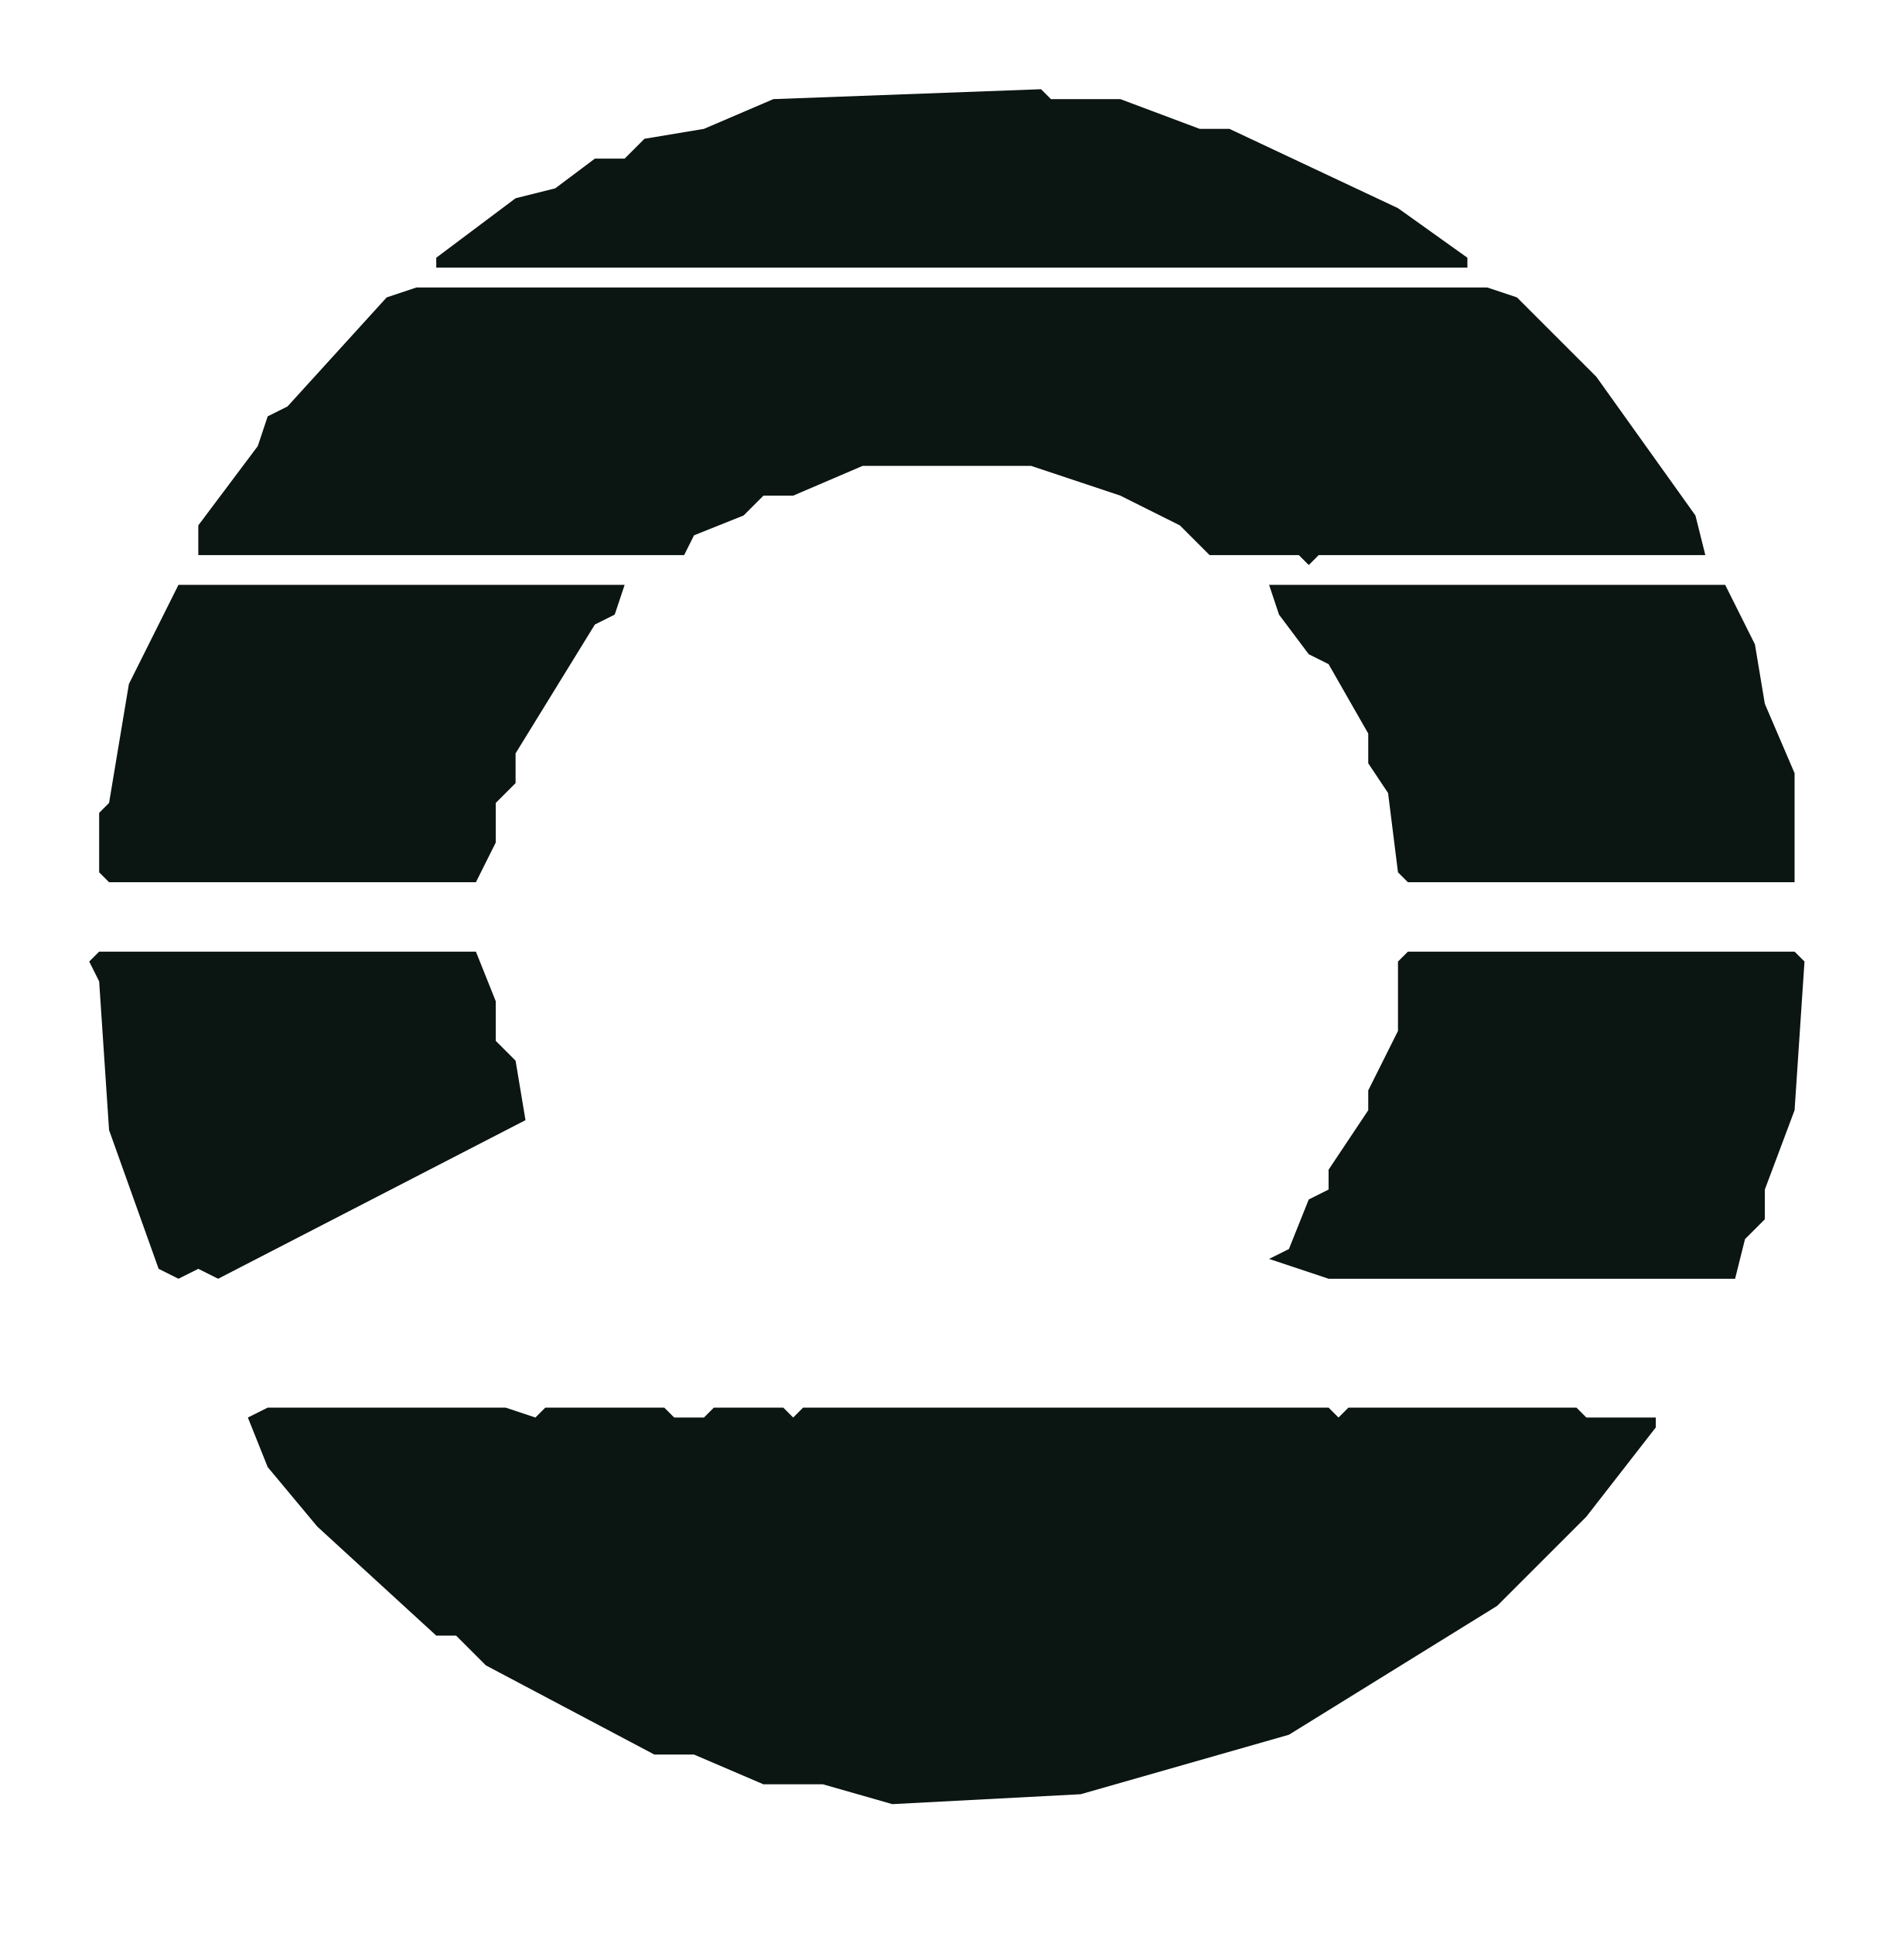
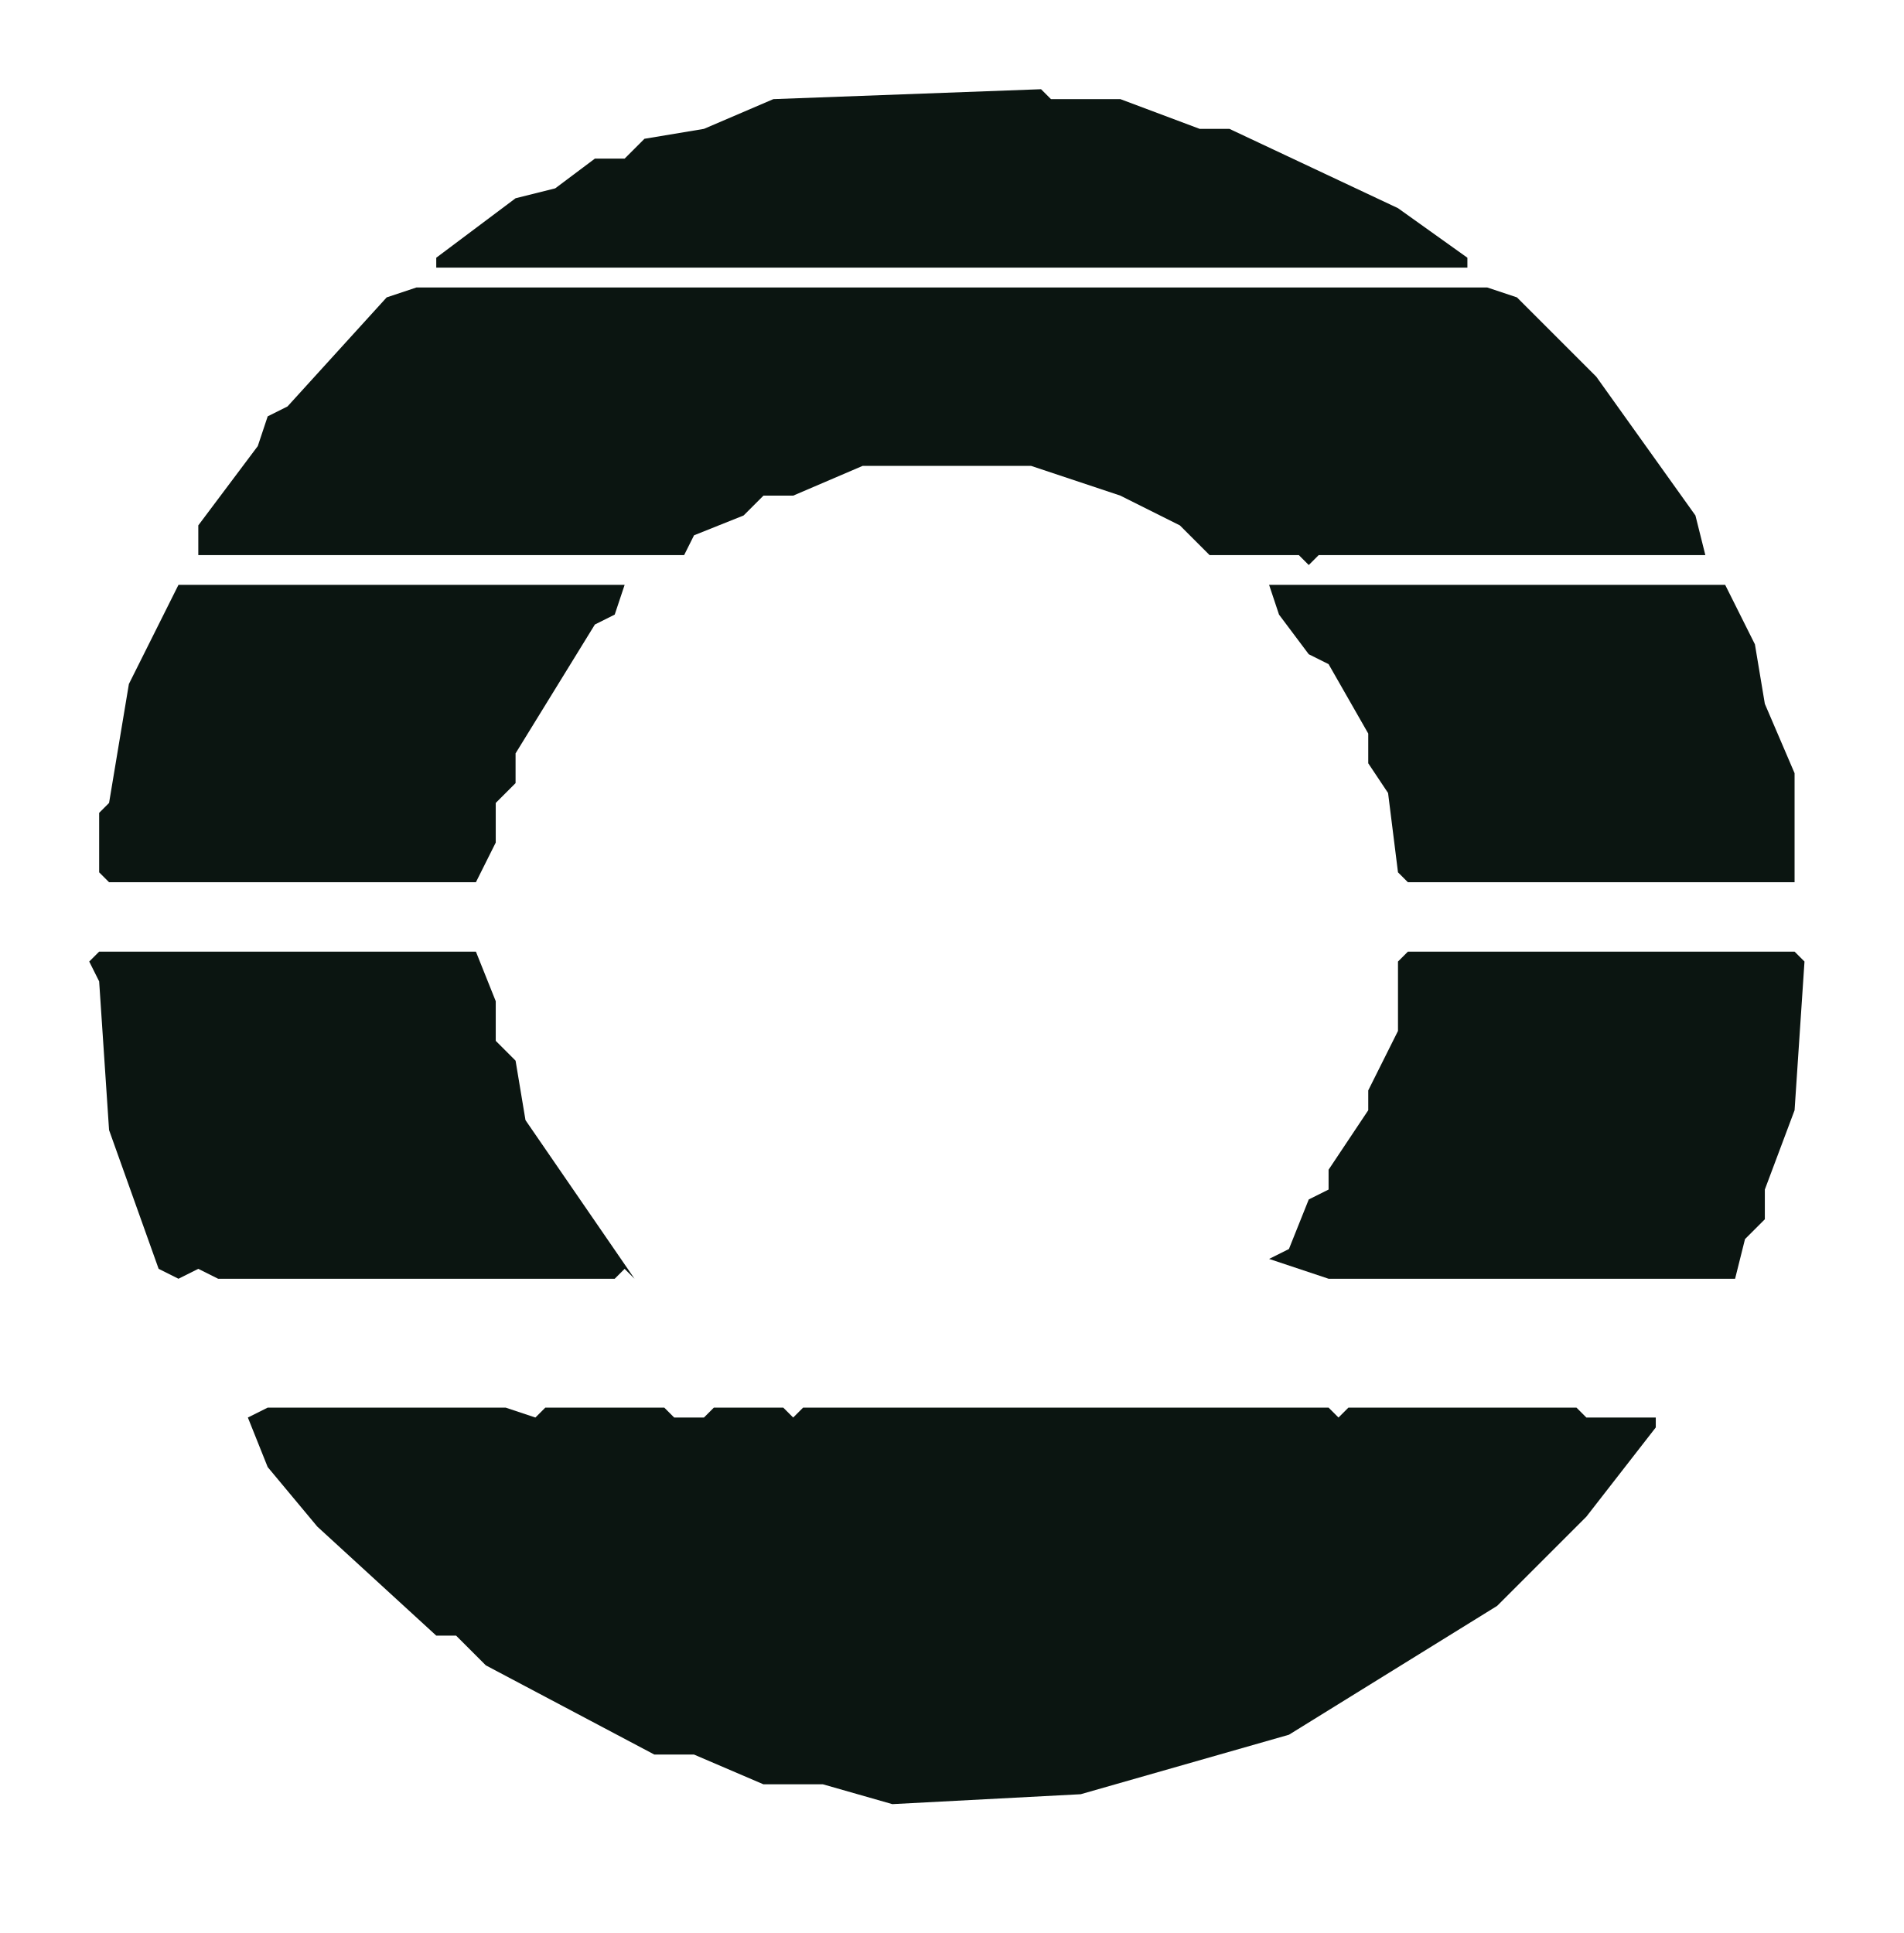
<svg xmlns="http://www.w3.org/2000/svg" width="192" height="195" viewBox="0 0 192 195">
-   <path fill="#0b1511" fill-rule="evenodd" d="M25 143 L27 148 L32 154 L44 165 L46 165 L49 168 L66 177 L70 177 L77 180 L83 180 L90 182 L109 181 L130 175 L151 162 L160 153 L167 144 L167 143 L160 143 L159 142 L136 142 L135 143 L134 142 L81 142 L80 143 L79 142 L72 142 L71 143 L68 143 L67 142 L55 142 L54 143 L51 142 L27 142Z M128 127 L134 129 L175 129 L176 125 L178 123 L178 120 L181 112 L182 97 L181 96 L142 96 L141 97 L141 104 L138 110 L138 112 L134 118 L134 120 L132 121 L130 126Z M9 97 L10 99 L11 114 L16 128 L18 129 L20 128 L22 129 L53 113 L52 107 L50 105 L50 101 L48 96 L10 96Z M128 59 L129 62 L132 66 L134 67 L138 74 L138 77 L140 80 L141 88 L142 89 L181 89 L181 78 L178 71 L177 65 L174 59Z M10 88 L11 89 L48 89 L50 85 L50 81 L52 79 L52 76 L60 63 L62 62 L63 59 L18 59 L13 69 L11 81 L10 82Z M20 53 L20 56 L69 56 L70 54 L75 52 L77 50 L80 50 L87 47 L104 47 L113 50 L119 53 L122 56 L131 56 L132 57 L133 56 L172 56 L171 52 L161 38 L153 30 L150 29 L42 29 L39 30 L29 41 L27 42 L26 45Z M44 26 L44 27 L148 27 L148 26 L141 21 L124 13 L121 13 L113 10 L106 10 L105 9 L78 10 L71 13 L65 14 L63 16 L60 16 L56 19 L52 20Z" />
+   <path fill="#0b1511" fill-rule="evenodd" d="M25 143 L27 148 L32 154 L44 165 L46 165 L49 168 L66 177 L70 177 L77 180 L83 180 L90 182 L109 181 L130 175 L151 162 L160 153 L167 144 L167 143 L160 143 L159 142 L136 142 L135 143 L134 142 L81 142 L80 143 L79 142 L72 142 L71 143 L68 143 L67 142 L55 142 L54 143 L51 142 L27 142Z M128 127 L134 129 L175 129 L176 125 L178 123 L178 120 L181 112 L182 97 L181 96 L142 96 L141 97 L141 104 L138 110 L138 112 L134 118 L134 120 L132 121 L130 126Z M9 97 L10 99 L11 114 L16 128 L18 129 L20 128 L22 129 L62 129 L63 128 L64 129 L53 113 L52 107 L50 105 L50 101 L48 96 L10 96Z M128 59 L129 62 L132 66 L134 67 L138 74 L138 77 L140 80 L141 88 L142 89 L181 89 L181 78 L178 71 L177 65 L174 59Z M10 88 L11 89 L48 89 L50 85 L50 81 L52 79 L52 76 L60 63 L62 62 L63 59 L18 59 L13 69 L11 81 L10 82Z M20 53 L20 56 L69 56 L70 54 L75 52 L77 50 L80 50 L87 47 L104 47 L113 50 L119 53 L122 56 L131 56 L132 57 L133 56 L172 56 L171 52 L161 38 L153 30 L150 29 L42 29 L39 30 L29 41 L27 42 L26 45Z M44 26 L44 27 L148 27 L148 26 L141 21 L124 13 L121 13 L113 10 L106 10 L105 9 L78 10 L71 13 L65 14 L63 16 L60 16 L56 19 L52 20Z" />
</svg>
